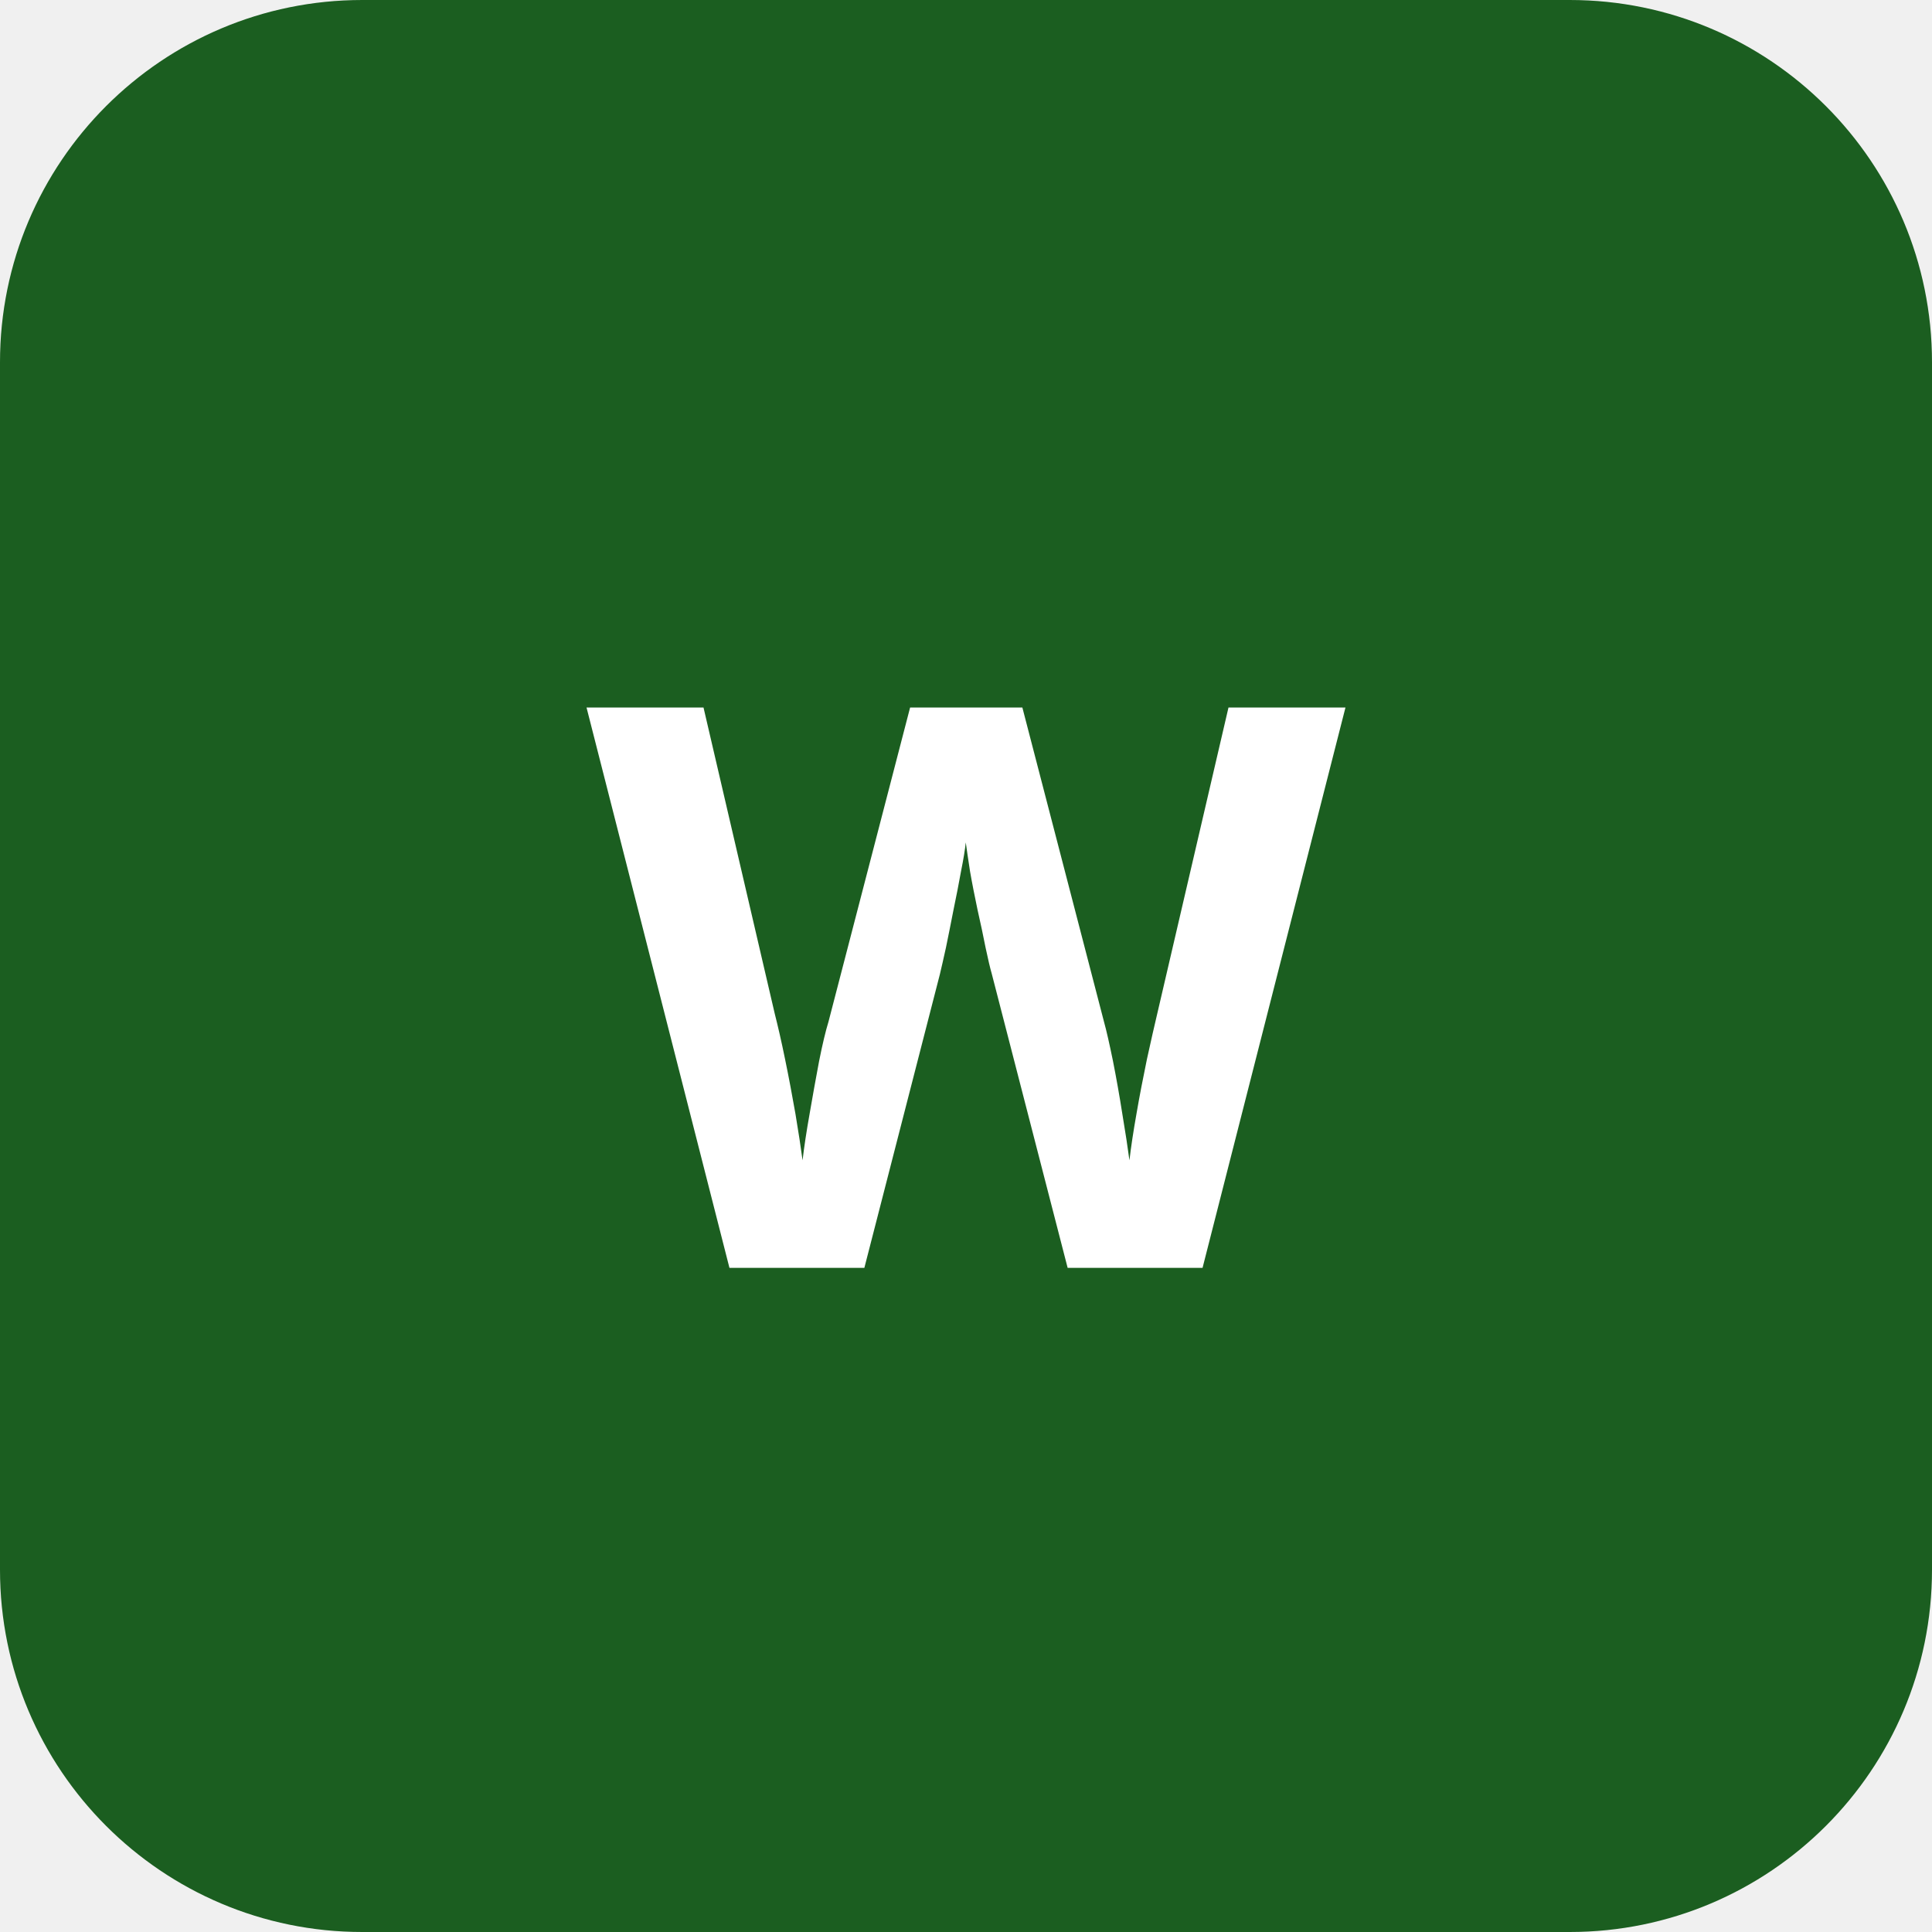
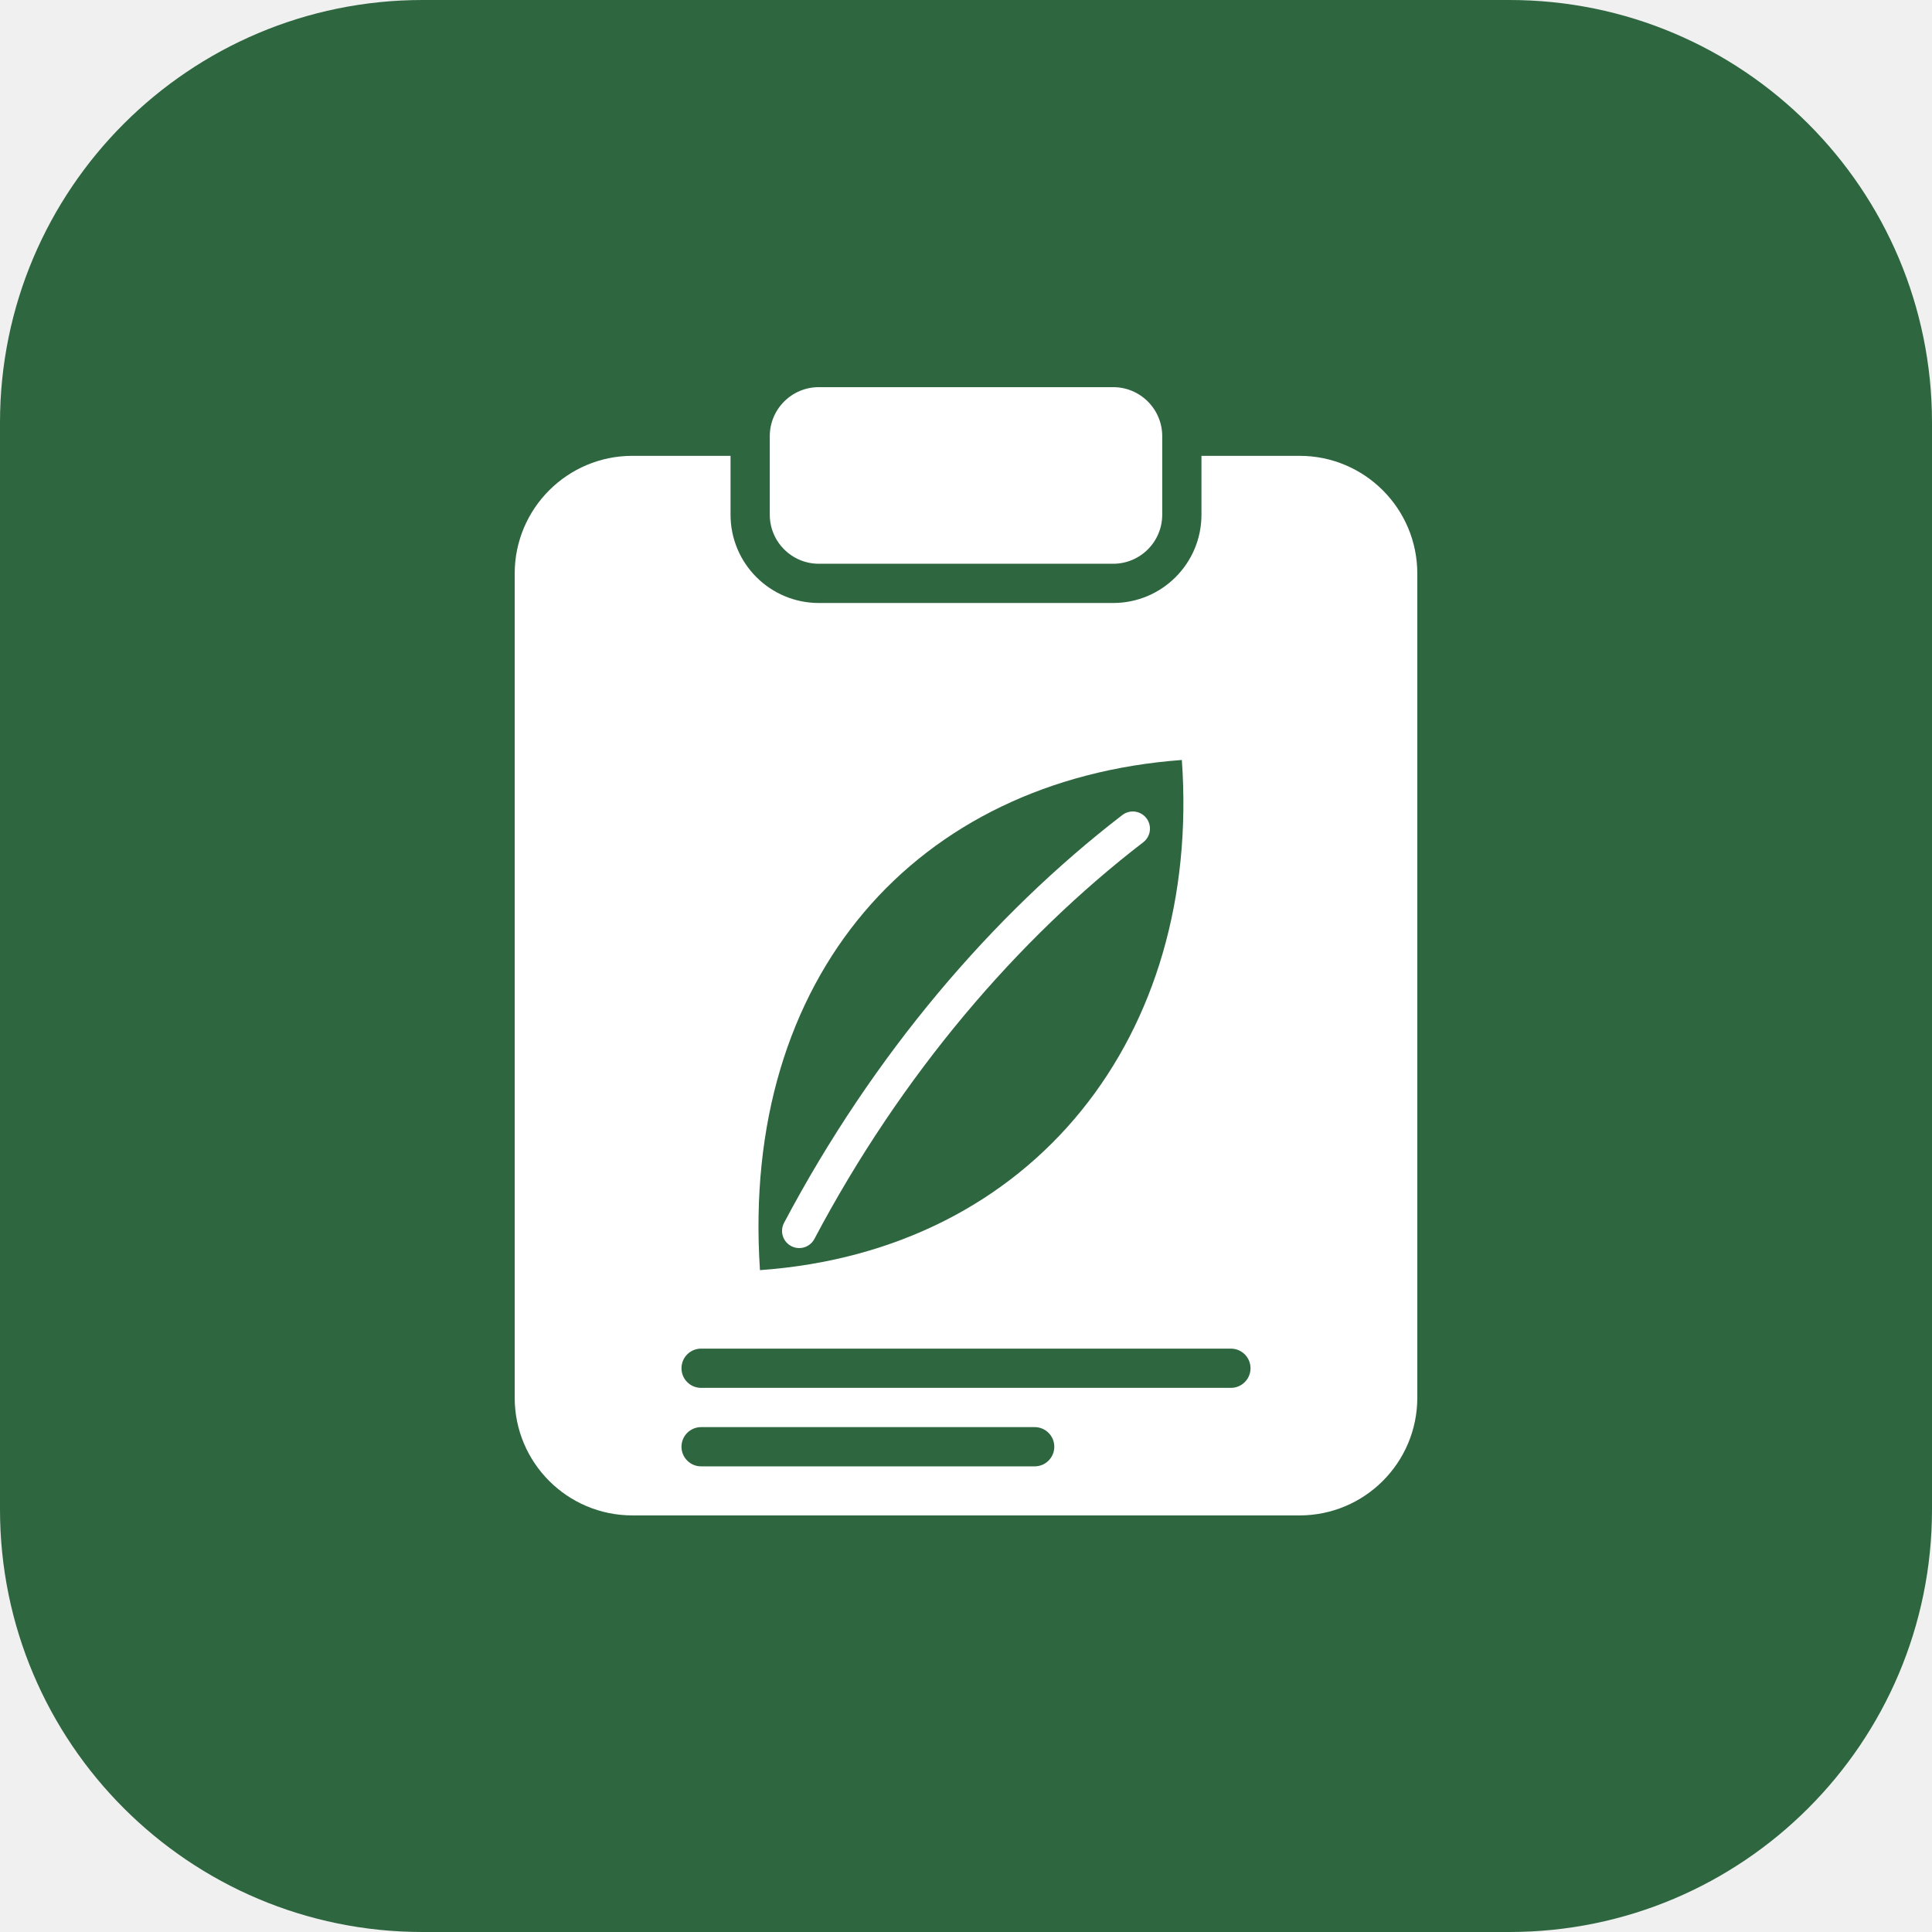
- <svg xmlns="http://www.w3.org/2000/svg" viewBox="0 0 64 64" role="img" aria-label="WEP">
-   <rect width="64" height="64" rx="12" fill="#1b5e20" />
-   <text x="32" y="42" font-family="system-ui, sans-serif" font-size="26" font-weight="700" fill="#ffffff" text-anchor="middle">W</text>
+ <svg xmlns="http://www.w3.org/2000/svg" viewBox="0 0 512 512">
+   <rect width="512" height="512" rx="112" fill="#2e6640" />
+   <g transform="translate(256 256) scale(1.3) translate(-256 -256)">
+     <g id="symbol" fill="#ffffff">
+       <rect x="164" y="152" width="184" height="216" rx="24" />
+       <rect x="212" y="134" width="88" height="44" rx="14" />
+     </g>
+     <g id="details" fill="#2e6640">
+       <rect x="212" y="134" width="88" height="44" rx="14" fill="none" stroke="#2e6640" stroke-width="8" />
+       <path d="M214 318C210 258 246 218 300 214C304 270 270 314 214 318Z" />
+       <rect x="198" y="334" width="116" height="8" rx="4" />
+       <rect x="198" y="350" width="76" height="8" rx="4" />
+     </g>
+     <g id="adern" fill="none" stroke="#ffffff" stroke-width="7" stroke-linecap="round">
+       <path d="M222 310C240 276 264 248 290 228" />
+     </g>
+   </g>
</svg>
